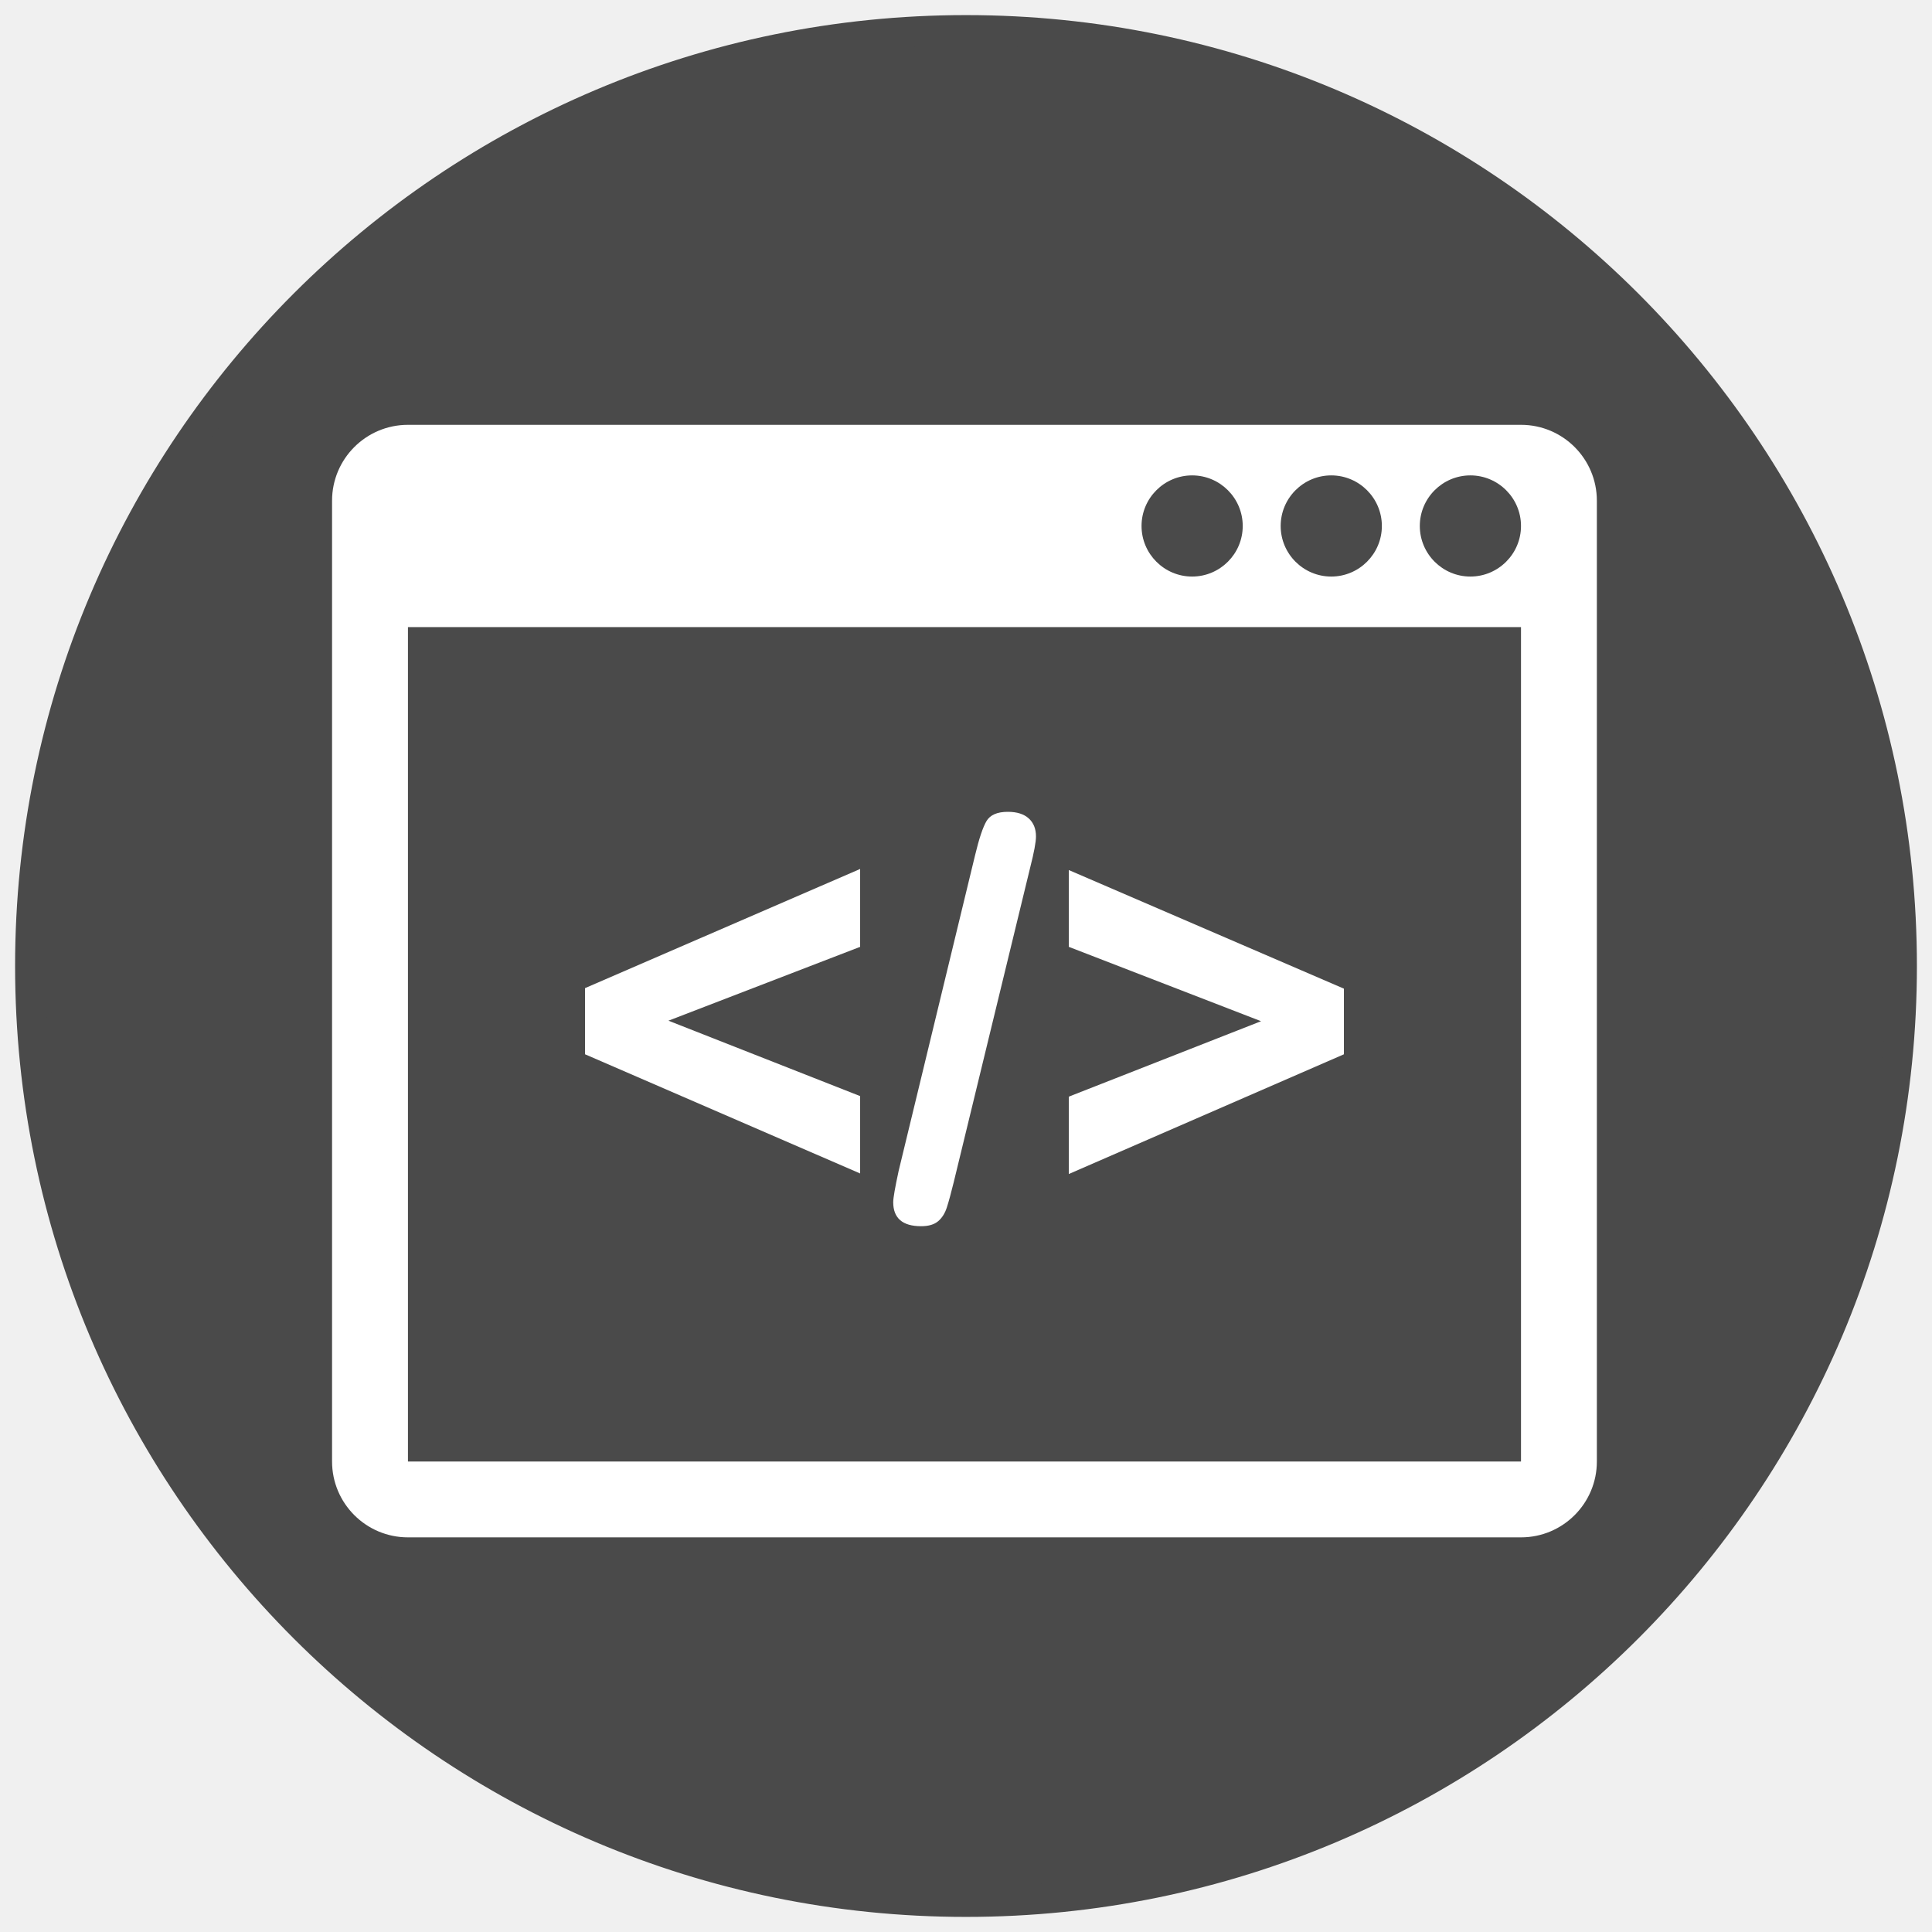
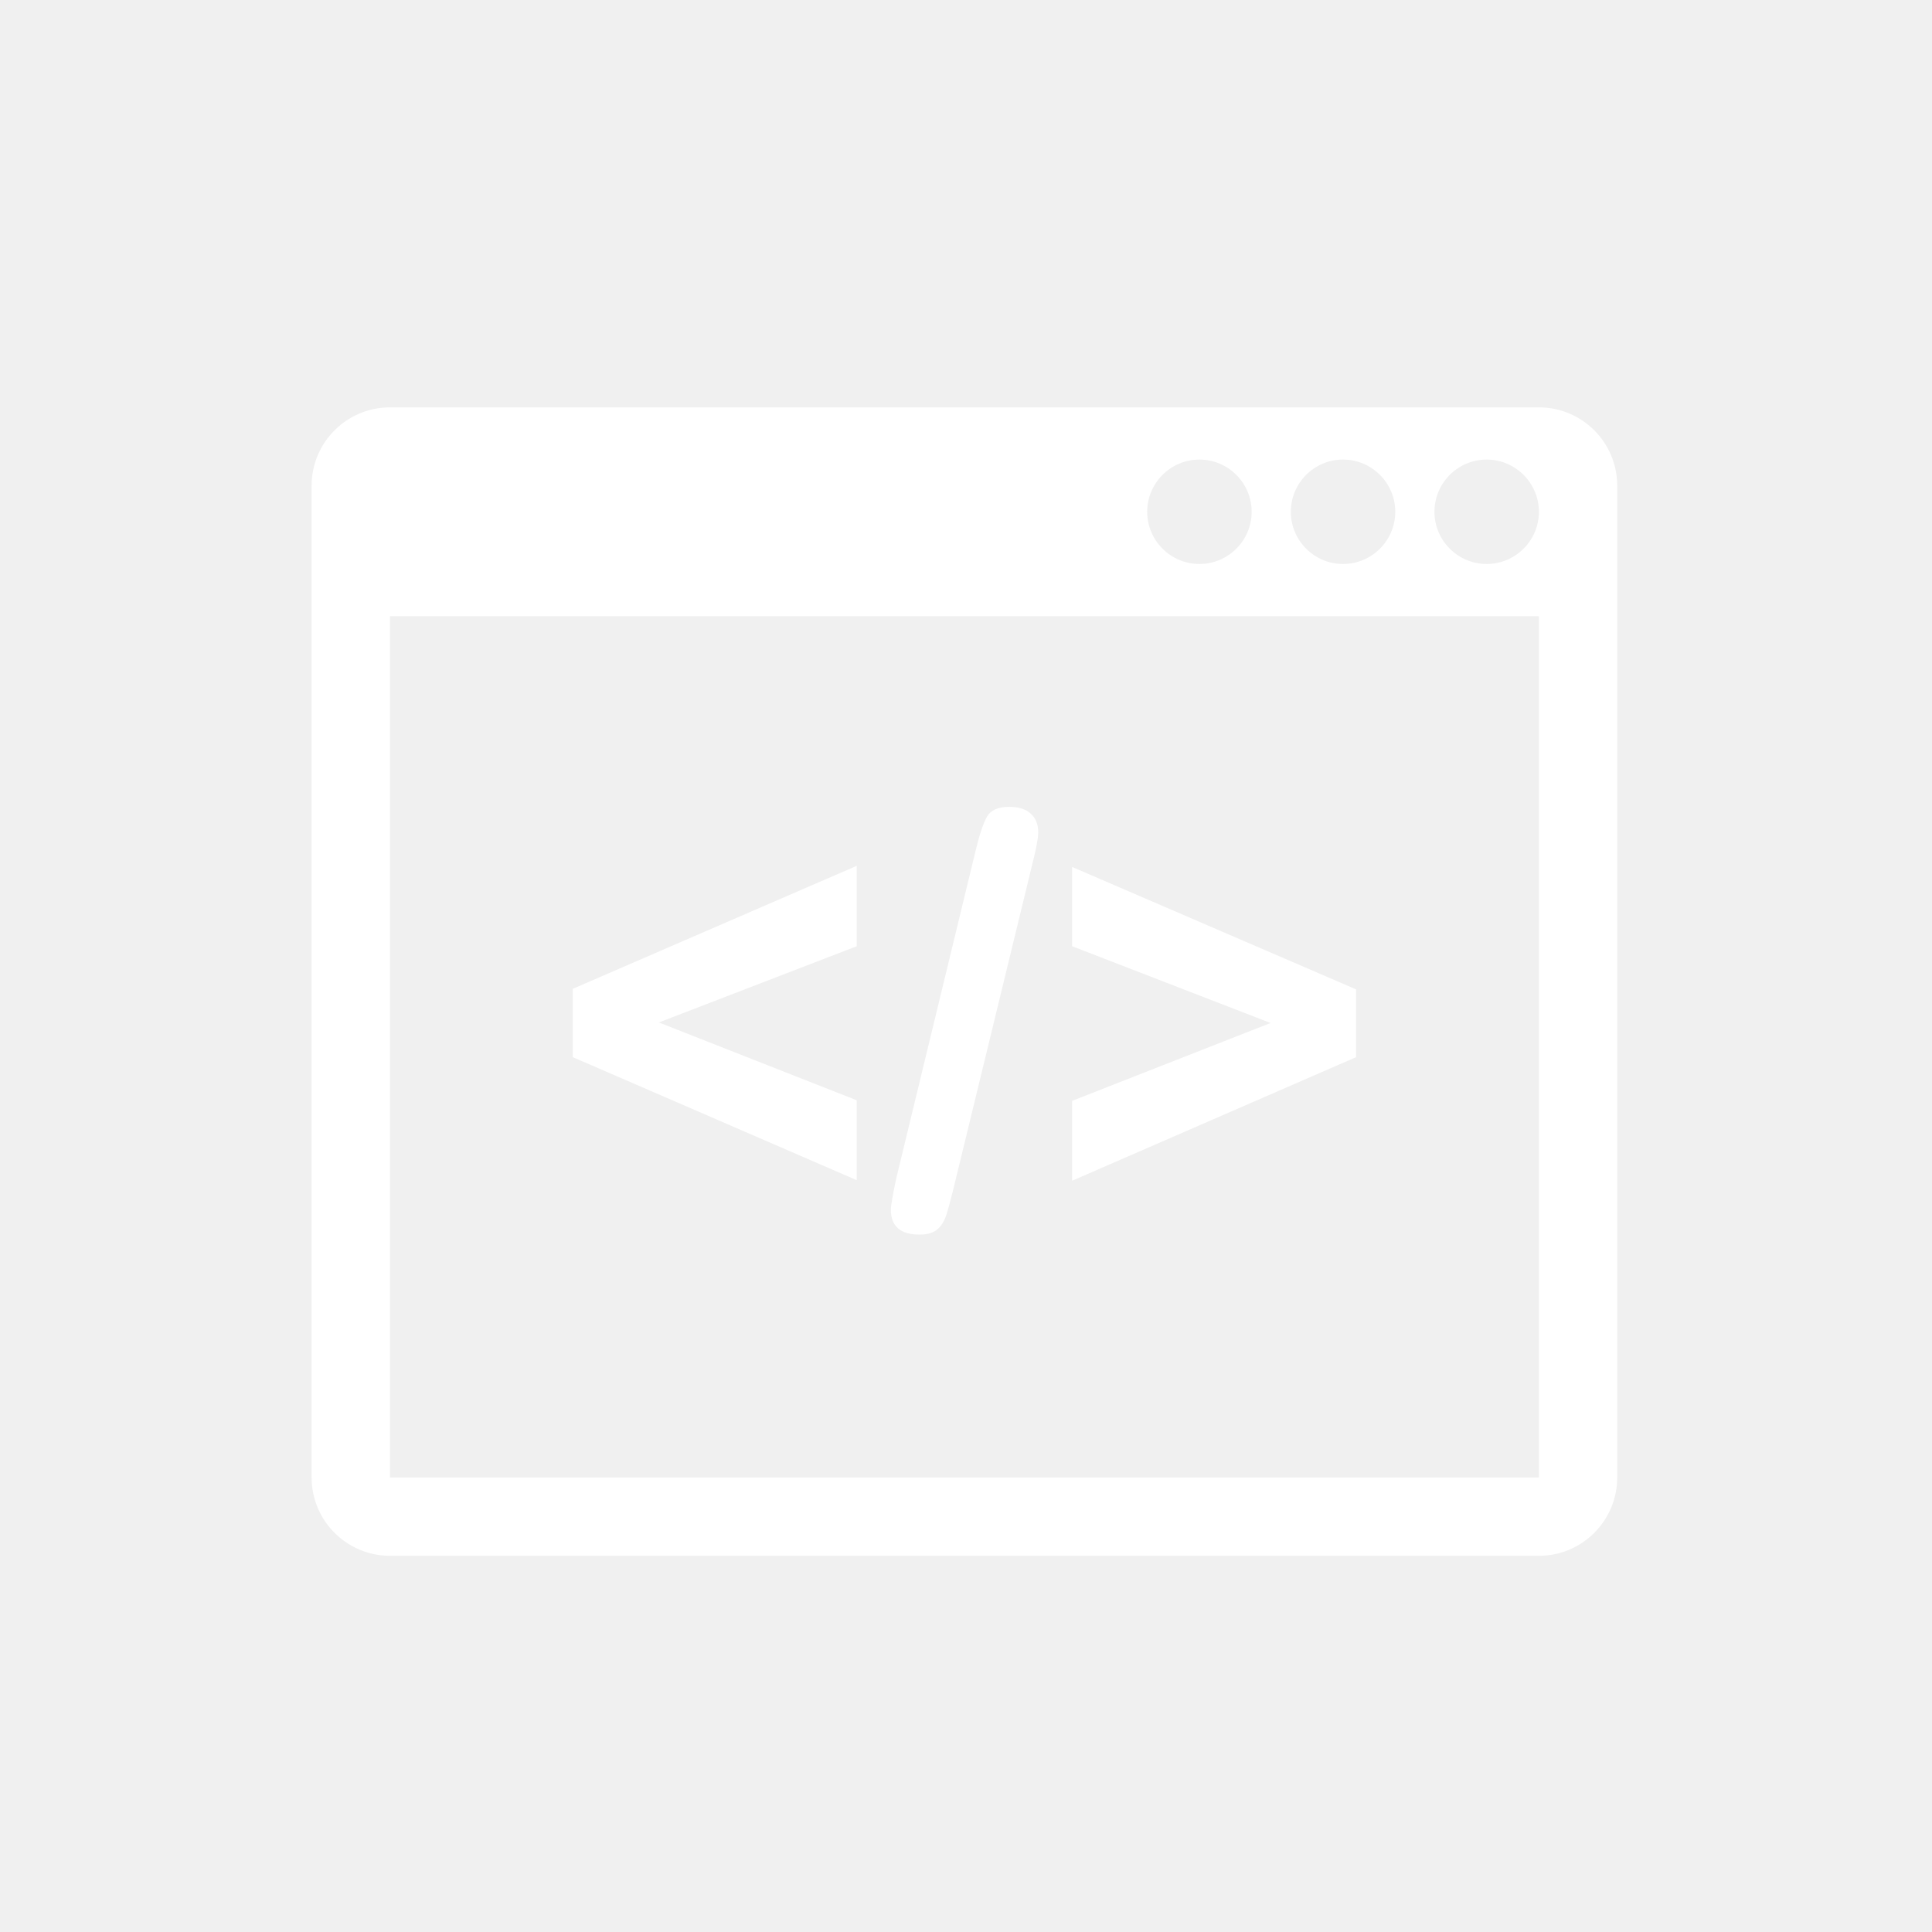
- <svg xmlns="http://www.w3.org/2000/svg" width="64px" height="64px" viewBox="0 0 64 64" version="1.1">
+ <svg xmlns="http://www.w3.org/2000/svg" width="62px" height="62px" viewBox="0 0 62 62" version="1.1">
  <defs />
  <g id="Page-1" stroke="none" stroke-width="1" fill="none" fill-rule="evenodd">
-     <g id="MyWork" transform="translate(-419, -220)">
+     <g id="MyWork" transform="translate(-420, -221)">
      <g id="code" transform="translate(419, 220)">
        <rect id="Rectangle-2" x="0" y="0" width="64" height="64" />
-         <circle id="Oval-86" stroke="#4A4A4A" fill="#4A4A4A" cx="32" cy="32" r="31" />
+         <circle id="Oval-86" cx="32" cy="32" r="31" />
        <g id="Group" transform="translate(11, 14)" fill="#FFFFFF">
          <g transform="translate(8.338983, 12.80769)" id="Shape">
            <path d="M9.154,9.502 L9.154,12.065 L0.041,8.117 L0.041,5.925 L9.154,1.978 L9.154,4.558 L2.804,7.004 L9.154,9.502 L9.154,9.502 Z" />
            <path d="M14.789,1.923 L12.252,12.364 C12.167,12.707 12.094,12.979 12.03,13.179 C11.967,13.378 11.871,13.534 11.741,13.644 C11.611,13.756 11.422,13.812 11.174,13.812 C10.559,13.812 10.25,13.546 10.25,13.016 C10.25,12.877 10.311,12.529 10.431,11.974 L12.959,1.534 C13.092,0.978 13.219,0.598 13.339,0.393 C13.46,0.188 13.695,0.085 14.046,0.085 C14.348,0.085 14.579,0.158 14.739,0.303 C14.899,0.448 14.979,0.647 14.979,0.9 C14.979,1.087 14.915,1.428 14.789,1.923 L14.789,1.923 Z" />
            <path d="M25.18,8.117 L16.067,12.083 L16.067,9.52 L22.435,7.021 L16.067,4.558 L16.067,2.014 L25.18,5.943 L25.18,8.117 L25.18,8.117 Z" />
          </g>
          <path d="M39.385,0.073 L2.514,0.073 C1.126,0.073 0,1.199 0,2.586 L0,34.414 C0,35.801 1.126,36.927 2.514,36.927 L39.385,36.927 C40.773,36.927 41.898,35.801 41.898,34.414 L41.898,2.586 C41.898,1.198 40.773,0.073 39.385,0.073 L39.385,0.073 Z M33.1,1.748 C34.023,1.748 34.776,2.5 34.776,3.424 C34.776,4.347 34.023,5.099 33.1,5.099 C32.175,5.099 31.424,4.347 31.424,3.424 C31.424,2.5 32.175,1.748 33.1,1.748 L33.1,1.748 Z M28.491,1.748 C29.415,1.748 30.167,2.5 30.167,3.424 C30.167,4.347 29.415,5.099 28.491,5.099 C27.567,5.099 26.815,4.347 26.815,3.424 C26.815,2.5 27.567,1.748 28.491,1.748 L28.491,1.748 Z M39.385,34.414 L2.514,34.414 L2.514,6.774 L39.385,6.774 L39.385,34.414 L39.385,34.414 Z M37.708,5.099 C36.785,5.099 36.033,4.347 36.033,3.424 C36.033,2.5 36.785,1.748 37.708,1.748 C38.632,1.748 39.385,2.5 39.385,3.424 C39.385,4.347 38.632,5.099 37.708,5.099 L37.708,5.099 Z" id="Shape" />
        </g>
      </g>
    </g>
  </g>
</svg>
